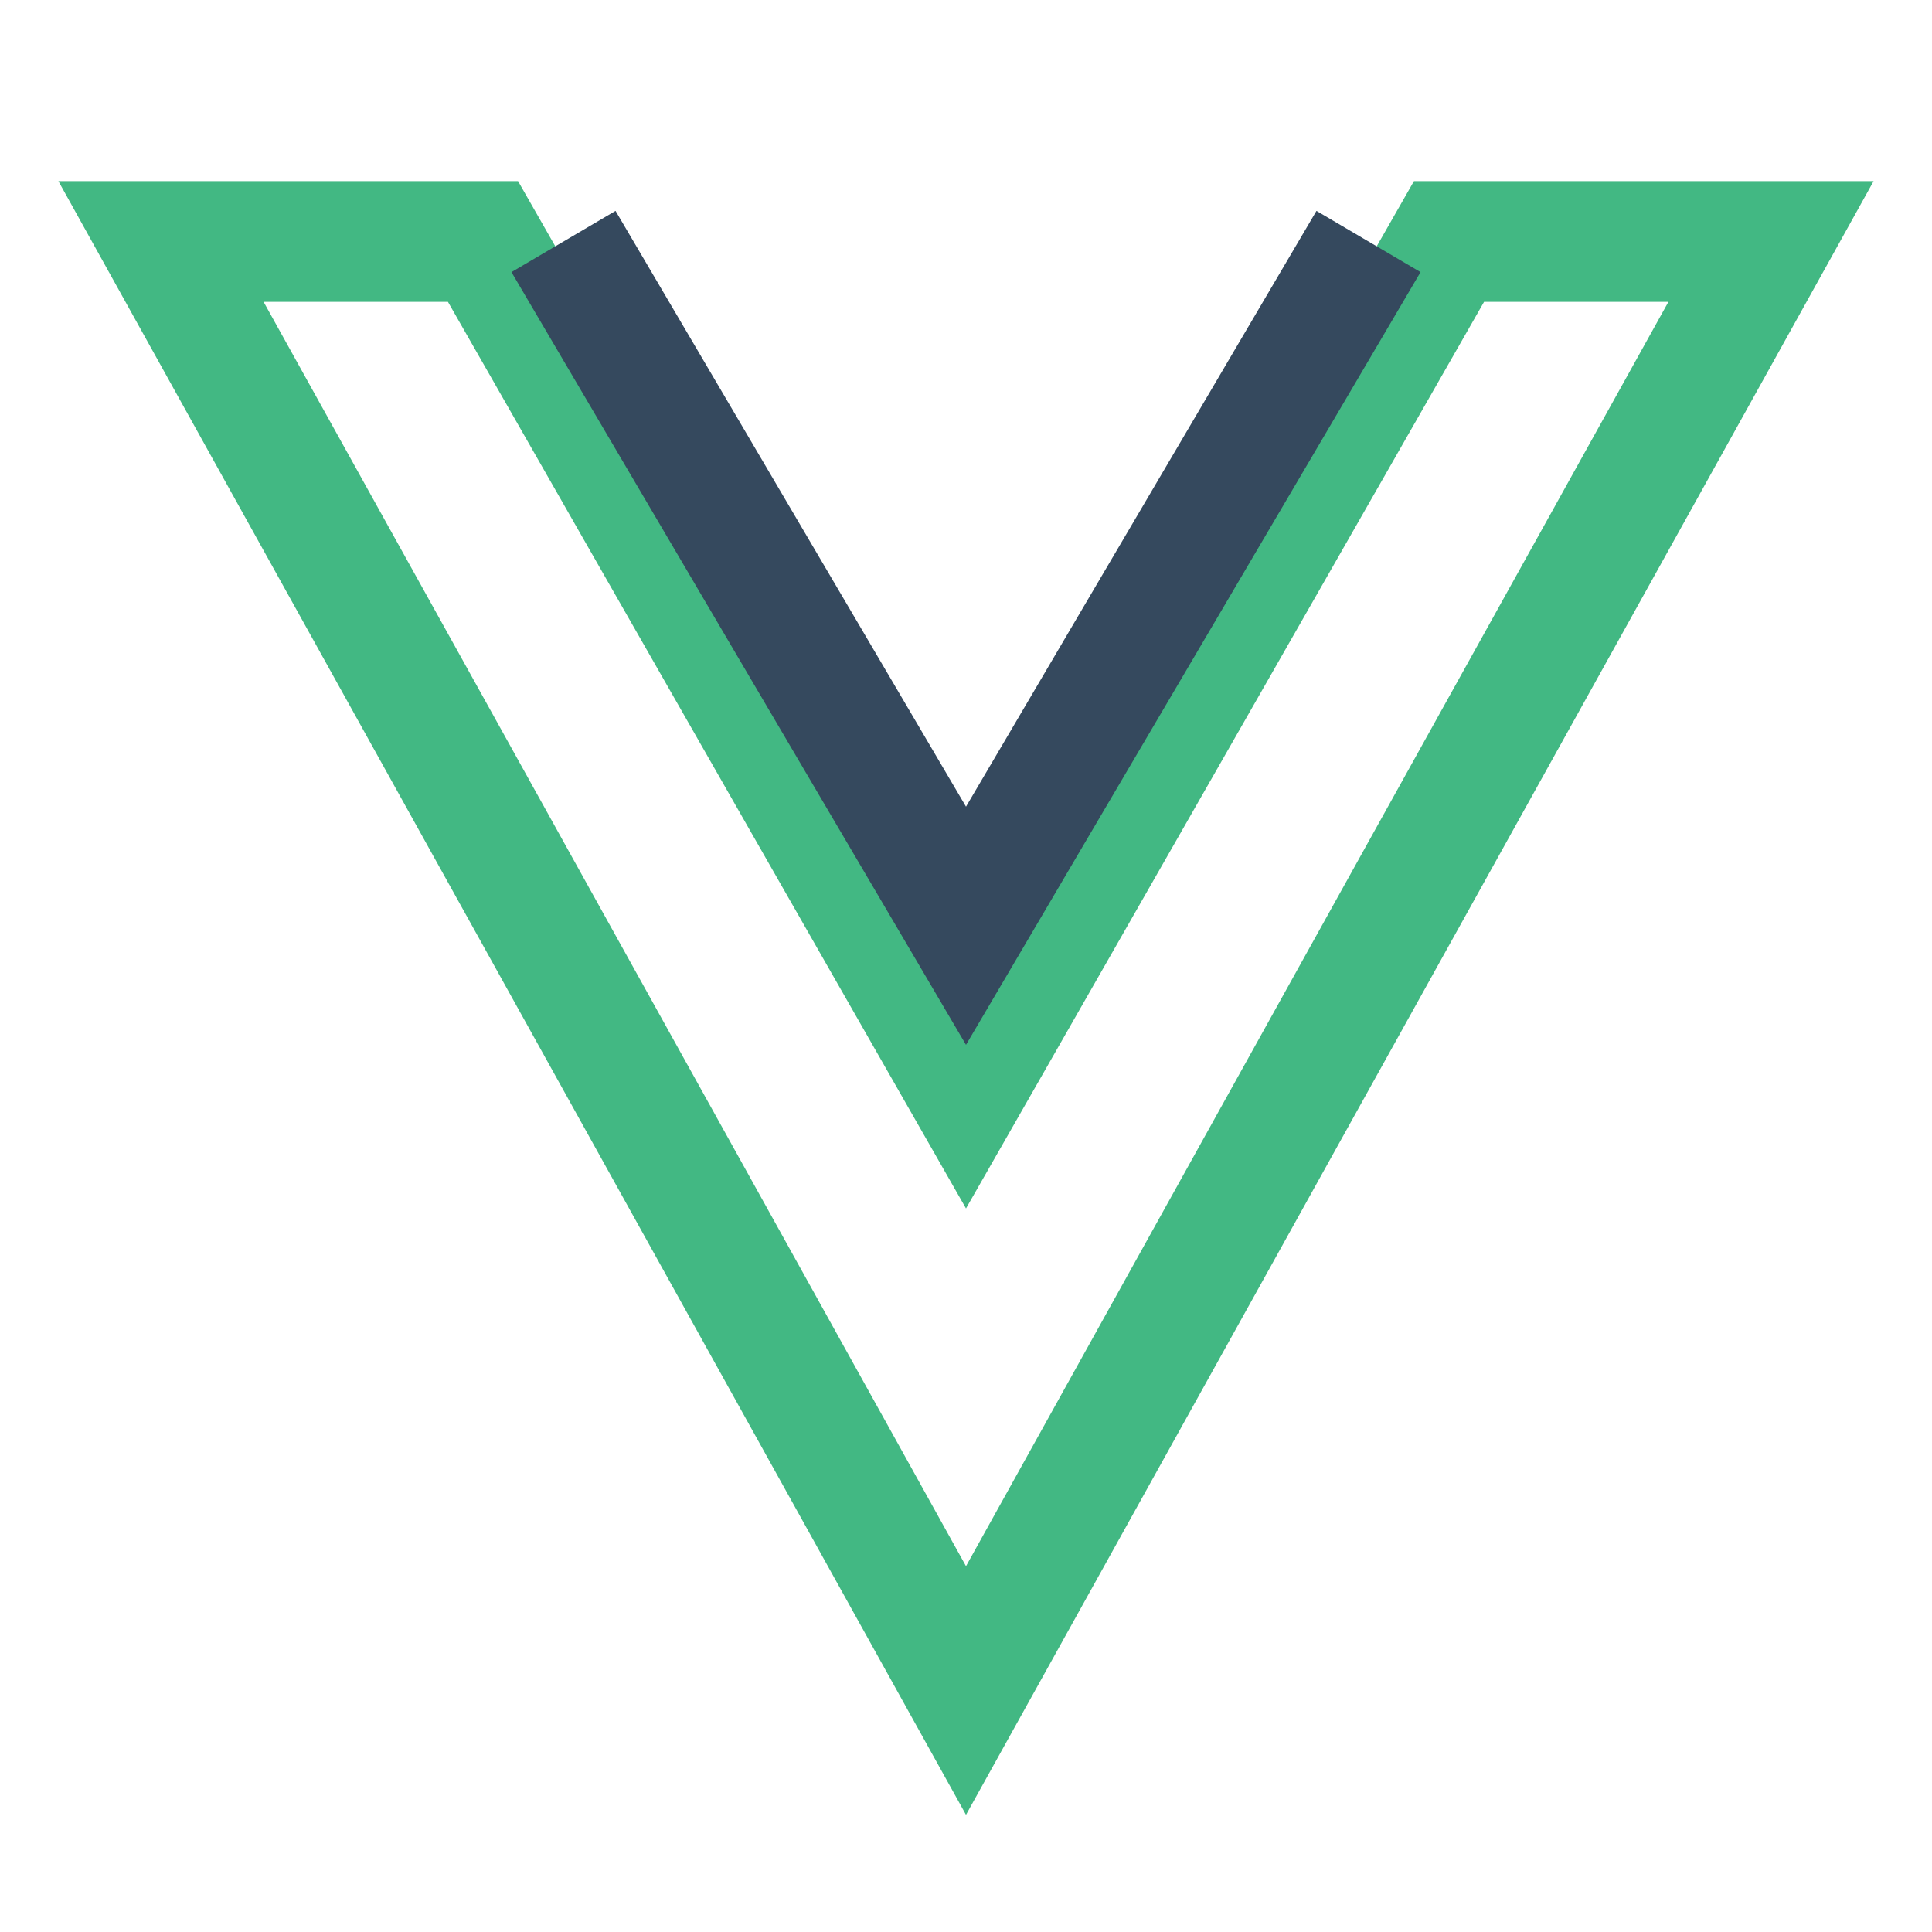
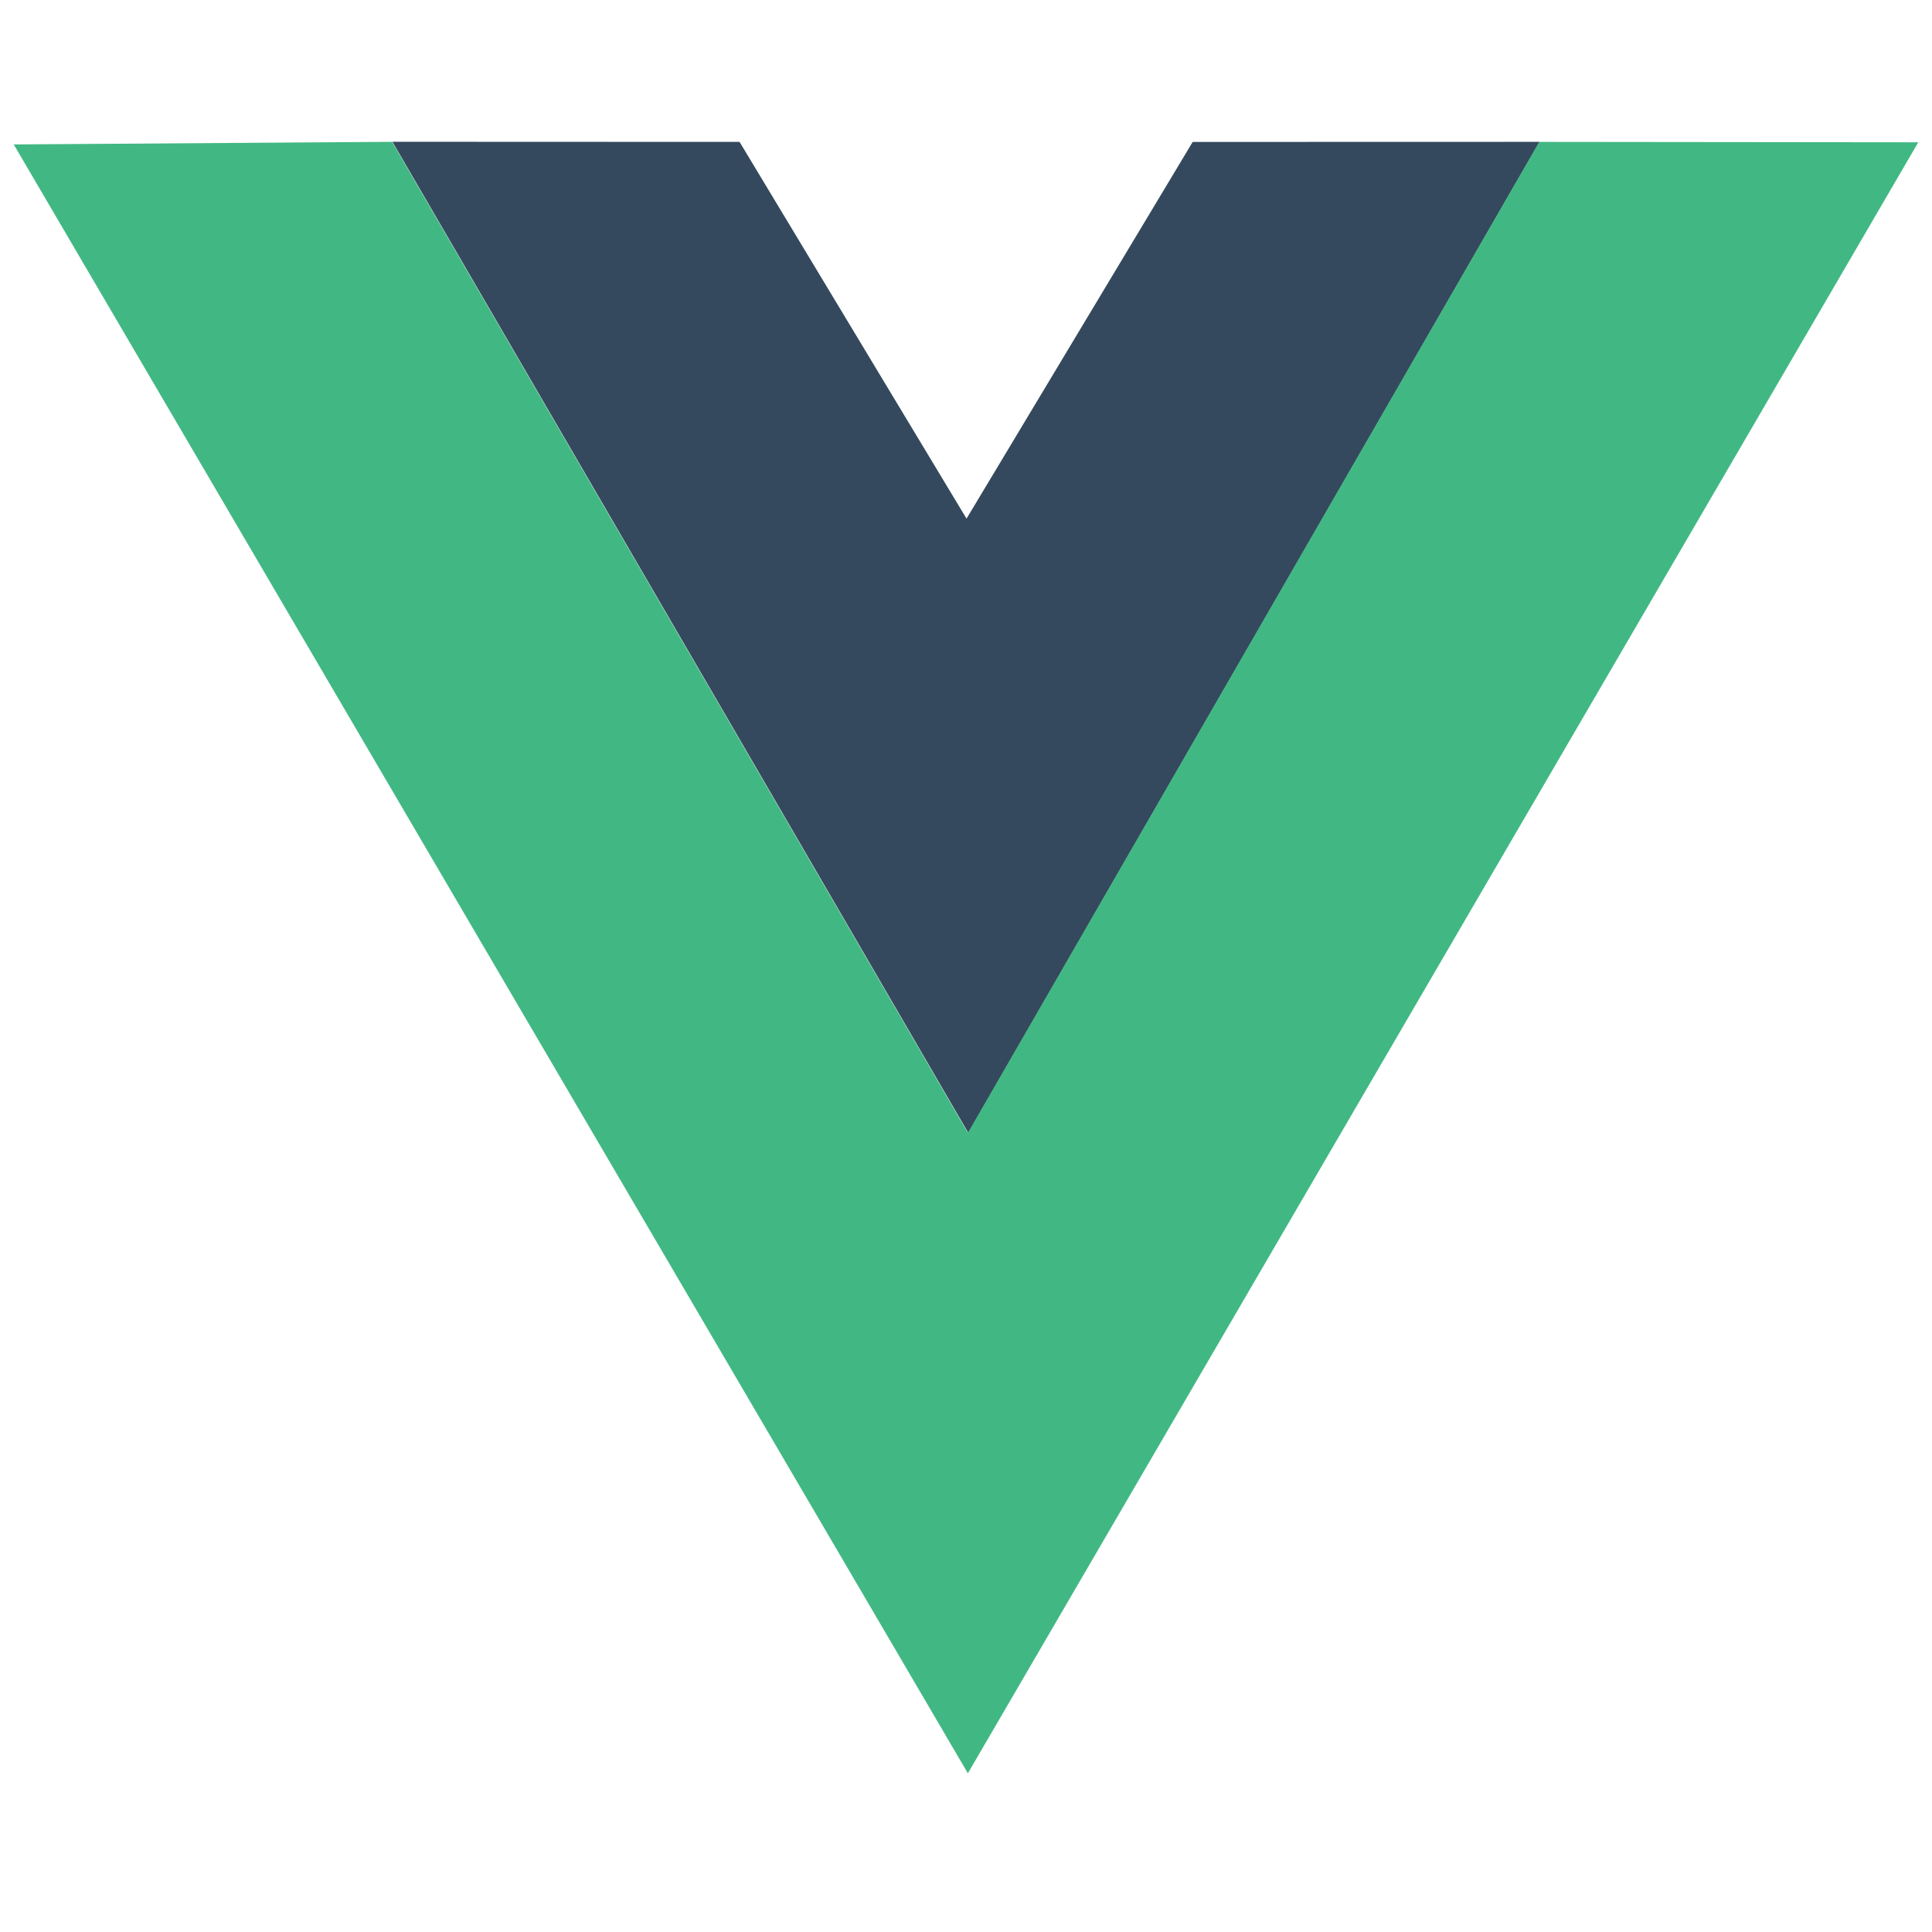
- <svg xmlns="http://www.w3.org/2000/svg" viewBox="0 0 24 24" fill="none" stroke-width="1.5">
-   <path d="M2 3h4l6 10.5L18 3h4L12 21z" fill="none" stroke="#42b883" />
-   <path d="M7 3l5 8.5L17 3" fill="none" stroke="#35495e" />
+ <svg xmlns="http://www.w3.org/2000/svg" width="32" height="32" viewBox="0 0 128 128">
+   <path fill="none" d="m0 8.934l49.854.158l14.167 24.47l14.432-24.47L128 8.935l-63.834 110.14zm126.98.637l-24.36.02l-38.476 66.053L25.691 9.592L.942 9.572l63.211 107.89zm-25.149-.008l-22.745.168l-15.053 24.647L49.216 9.73l-22.794-.168l37.731 64.476zm-75.834-.17l23.002.009m-23.002-.01l23.002.01" />
+   <path fill="#35495e" d="m25.997 9.393l23.002.009L64.035 34.36L79.018 9.404L102 9.398L64.15 75.053z" />
+   <path fill="#41b883" d="m.91 9.569l25.067-.172l38.15 65.659L101.98 9.401l25.11.026l-62.966 108.06z" />
</svg>
